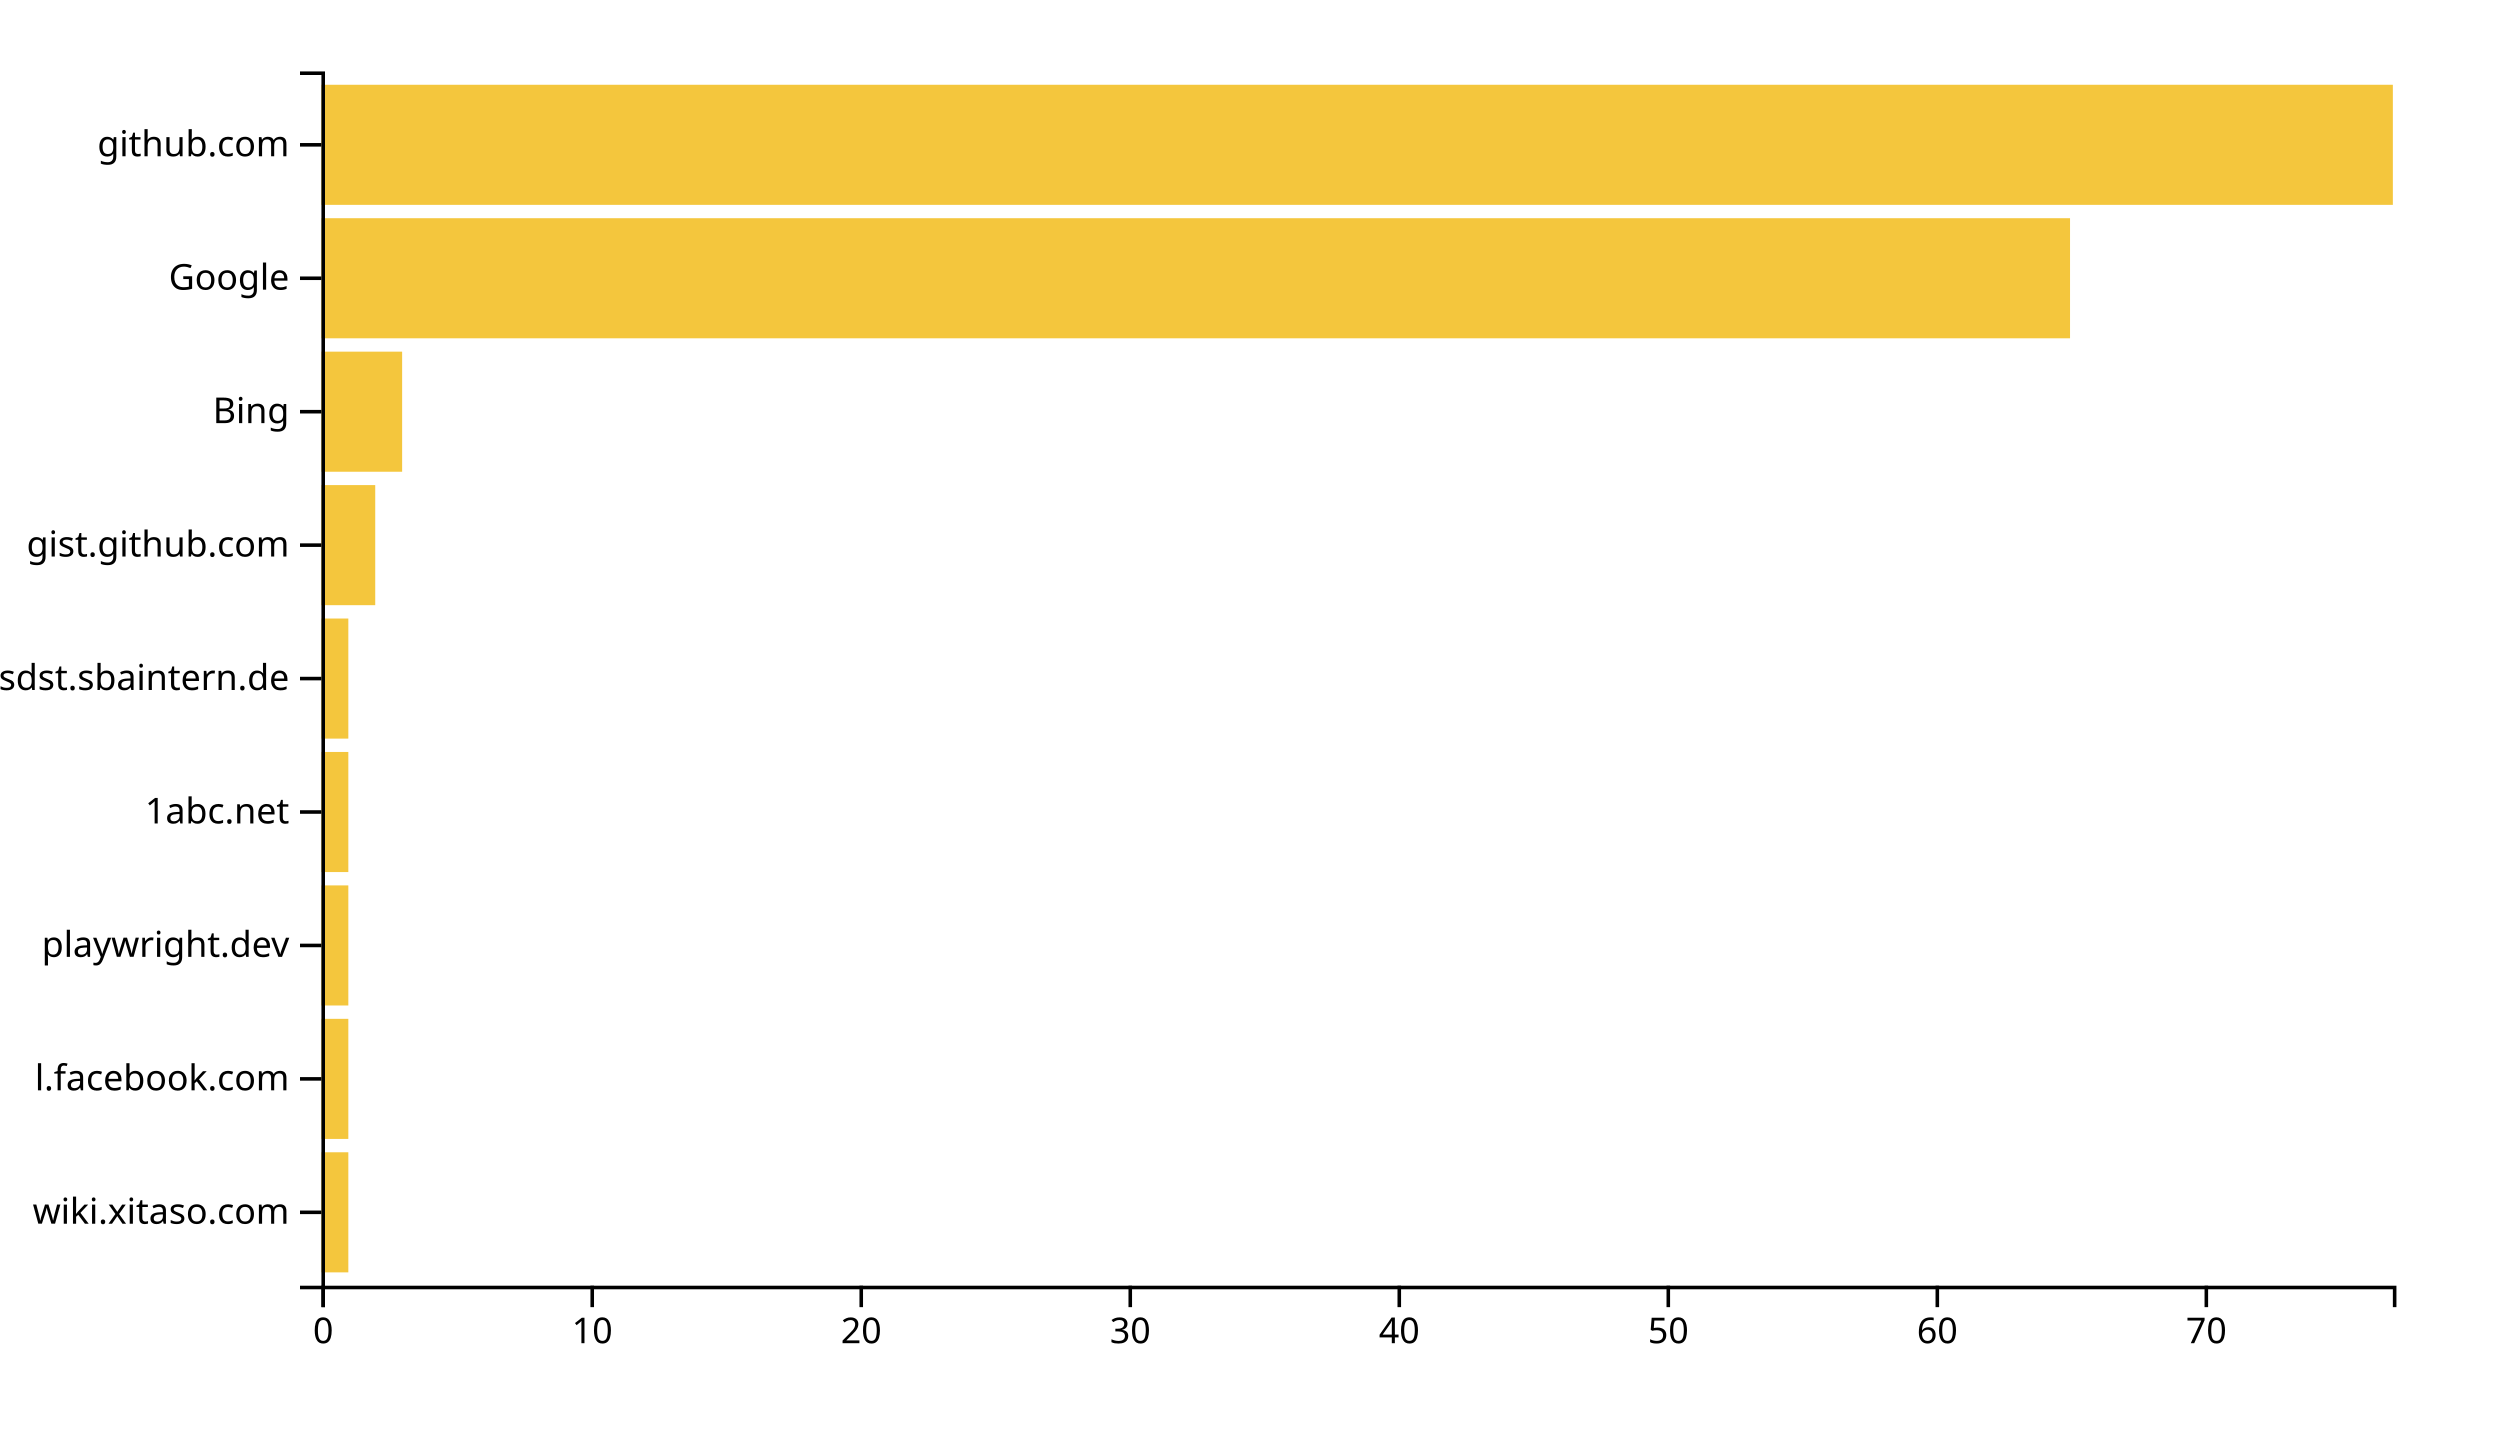
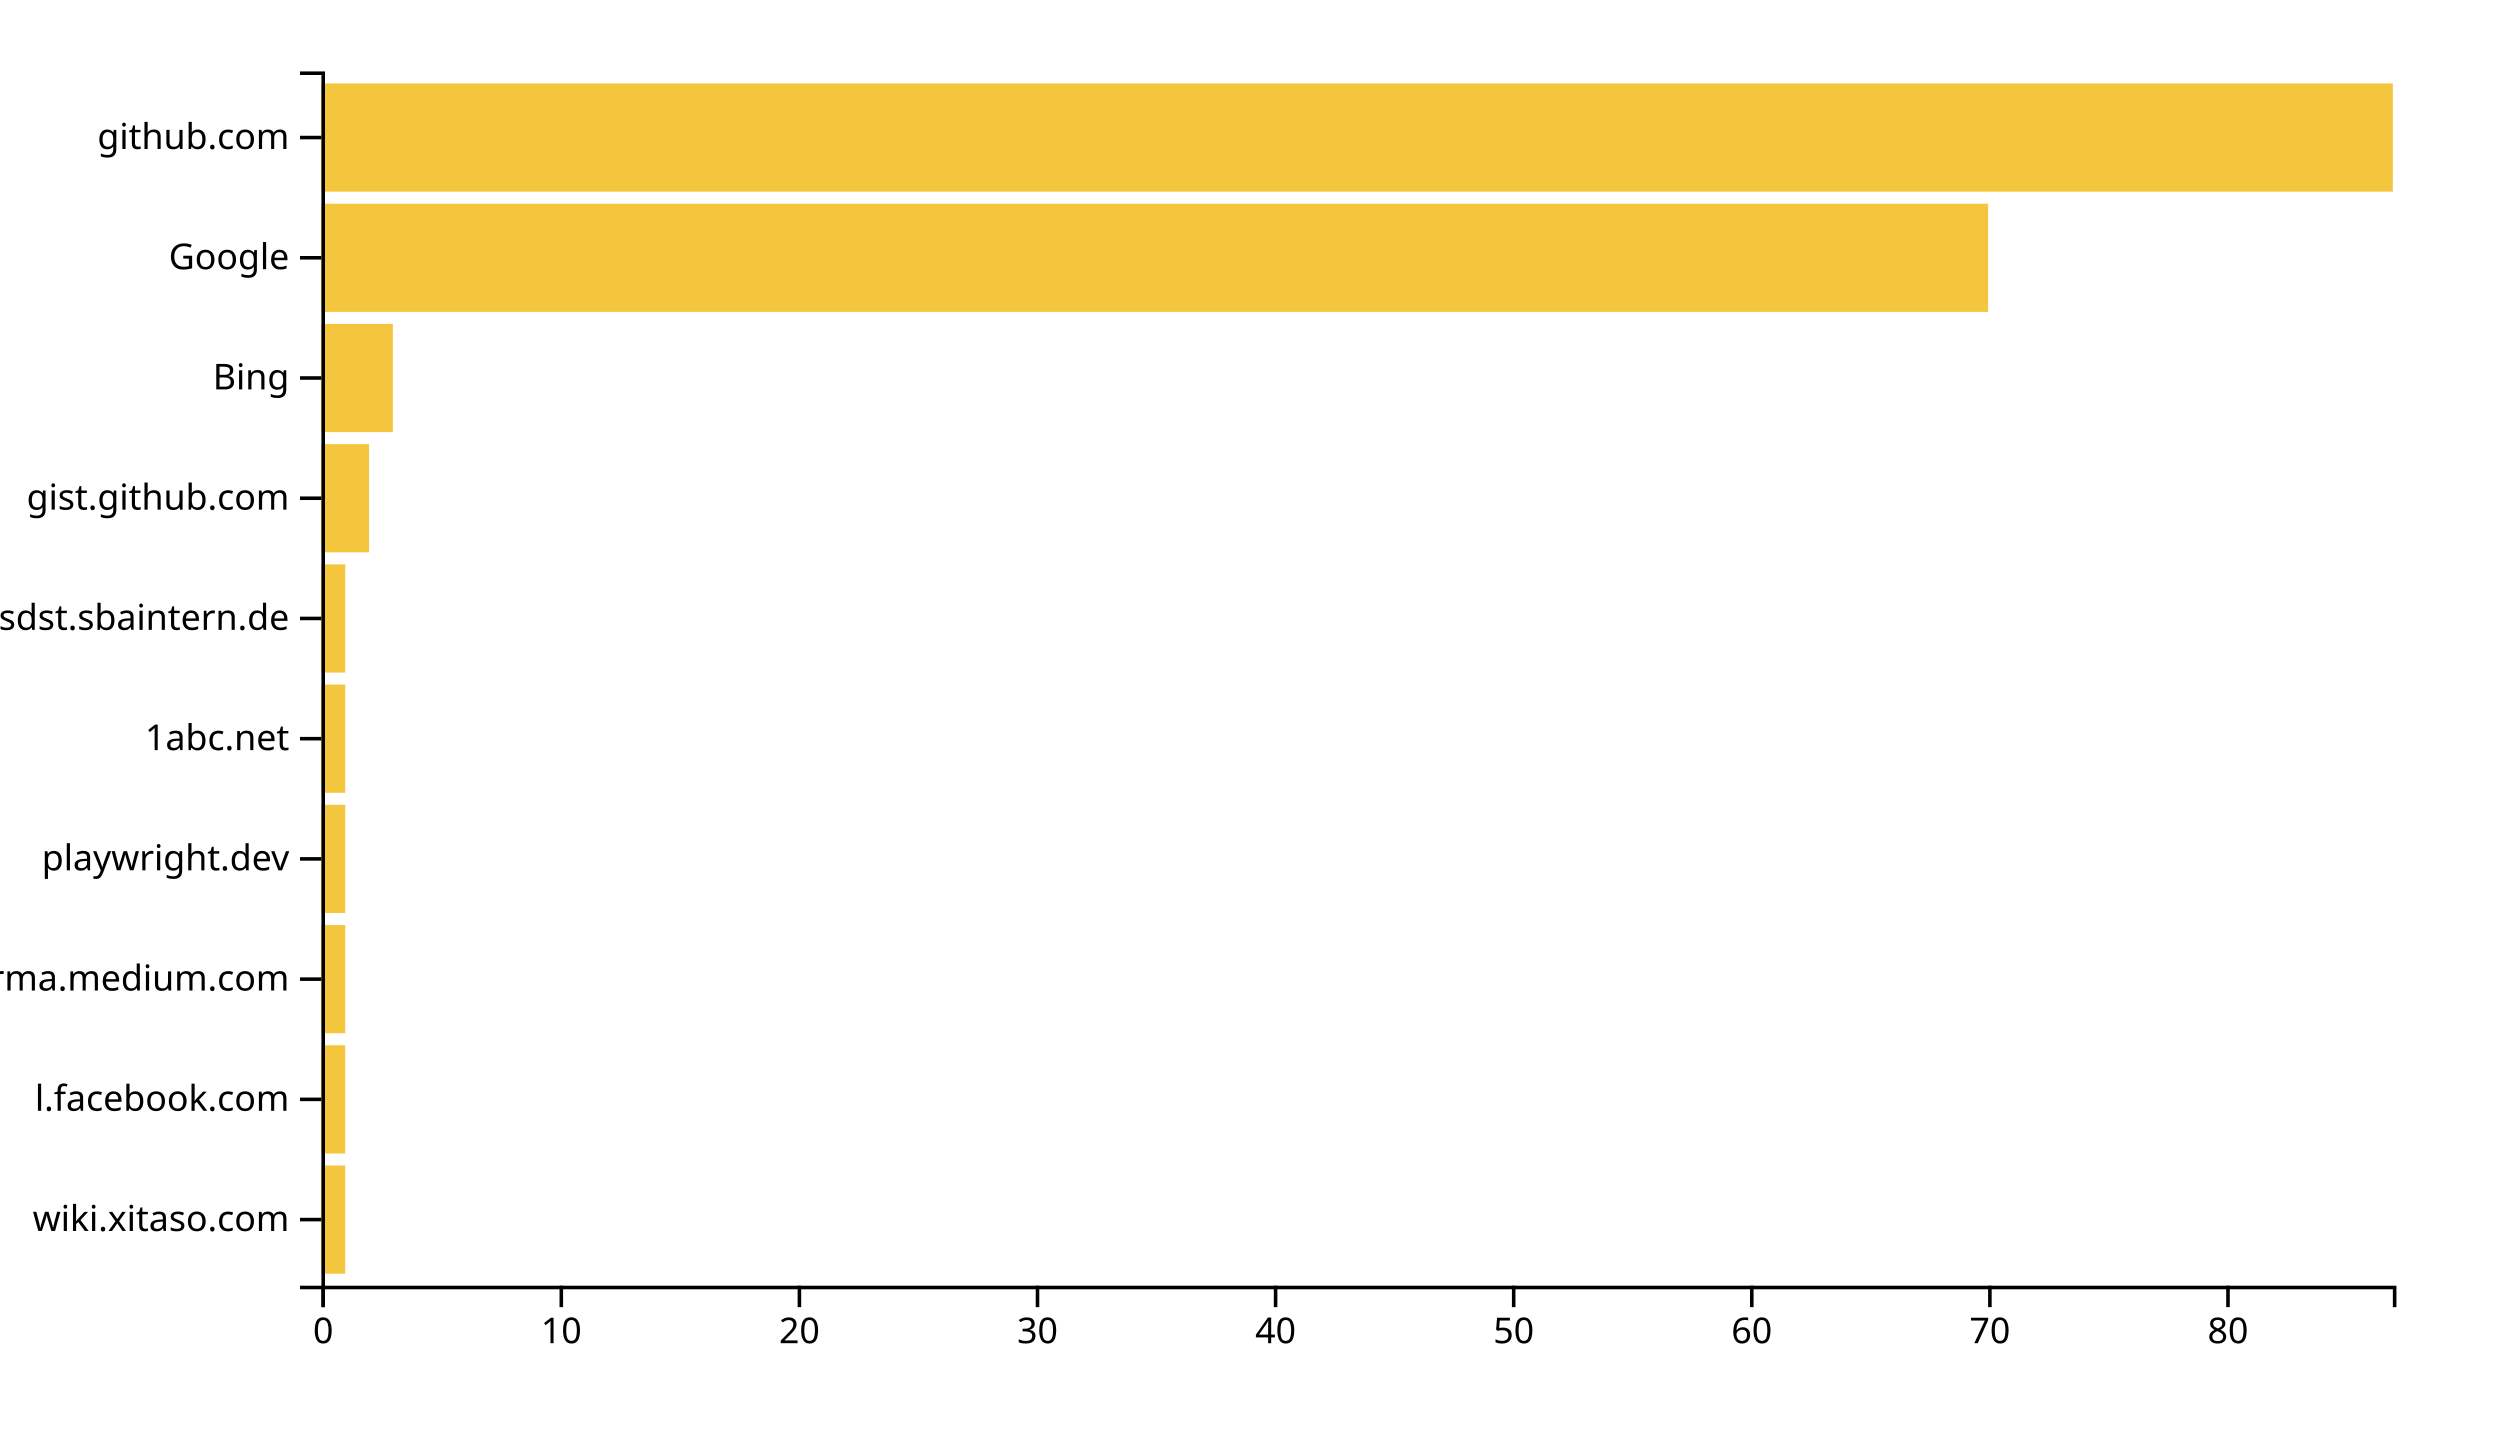
<svg xmlns="http://www.w3.org/2000/svg" width="700" height="400">
  <g transform="translate(90,20)">
-     <rect class="bar" width="7.532" y="302.637" height="33.626" style="fill: #f4c63d; text-anchor: end;" />
-     <rect class="bar" width="7.532" y="265.275" height="33.626" style="fill: #f4c63d; text-anchor: end;" />
-     <rect class="bar" width="7.532" y="227.912" height="33.626" style="fill: #f4c63d; text-anchor: end;" />
-     <rect class="bar" width="7.532" y="190.549" height="33.626" style="fill: #f4c63d; text-anchor: end;" />
-     <rect class="bar" width="7.532" y="153.187" height="33.626" style="fill: #f4c63d; text-anchor: end;" />
-     <rect class="bar" width="15.065" y="115.824" height="33.626" style="fill: #f4c63d; text-anchor: end;" />
-     <rect class="bar" width="22.597" y="78.462" height="33.626" style="fill: #f4c63d; text-anchor: end;" />
-     <rect class="bar" width="489.61" y="41.099" height="33.626" style="fill: #f4c63d; text-anchor: end;" />
-     <rect class="bar" width="580" y="3.736" height="33.626" style="fill: #f4c63d; text-anchor: end;" />
+     <rect class="bar" width="6.667" y="306.337" height="30.297" style="fill: #f4c63d; text-anchor: end;" />
+     <rect class="bar" width="6.667" y="272.673" height="30.297" style="fill: #f4c63d; text-anchor: end;" />
+     <rect class="bar" width="6.667" y="239.01" height="30.297" style="fill: #f4c63d; text-anchor: end;" />
+     <rect class="bar" width="6.667" y="205.347" height="30.297" style="fill: #f4c63d; text-anchor: end;" />
+     <rect class="bar" width="6.667" y="171.683" height="30.297" style="fill: #f4c63d; text-anchor: end;" />
+     <rect class="bar" width="6.667" y="138.02" height="30.297" style="fill: #f4c63d; text-anchor: end;" />
+     <rect class="bar" width="13.333" y="104.356" height="30.297" style="fill: #f4c63d; text-anchor: end;" />
+     <rect class="bar" width="20" y="70.693" height="30.297" style="fill: #f4c63d; text-anchor: end;" />
+     <rect class="bar" width="466.667" y="37.03" height="30.297" style="fill: #f4c63d; text-anchor: end;" />
+     <rect class="bar" width="580" y="3.366" height="30.297" style="fill: #f4c63d; text-anchor: end;" />
    <g transform="translate(0,340)" fill="none" font-size="10" font-family="sans-serif" text-anchor="middle">
      <path class="domain" stroke="currentColor" d="M0.5,6V0.5H580.5V6" />
      <g class="tick" opacity="1" transform="translate(0.5,0)">
        <line stroke="currentColor" y2="6" />
        <text fill="currentColor" y="9" dy="0.71em">0</text>
      </g>
-       <g class="tick" opacity="1" transform="translate(75.82468,0)">
+       <g class="tick" opacity="1" transform="translate(67.16667,0)">
        <line stroke="currentColor" y2="6" />
        <text fill="currentColor" y="9" dy="0.71em">10</text>
      </g>
-       <g class="tick" opacity="1" transform="translate(151.1494,0)">
+       <g class="tick" opacity="1" transform="translate(133.8333,0)">
        <line stroke="currentColor" y2="6" />
        <text fill="currentColor" y="9" dy="0.71em">20</text>
      </g>
-       <g class="tick" opacity="1" transform="translate(226.474,0)">
+       <g class="tick" opacity="1" transform="translate(200.5,0)">
        <line stroke="currentColor" y2="6" />
        <text fill="currentColor" y="9" dy="0.71em">30</text>
      </g>
-       <g class="tick" opacity="1" transform="translate(301.7987,0)">
+       <g class="tick" opacity="1" transform="translate(267.1667,0)">
        <line stroke="currentColor" y2="6" />
        <text fill="currentColor" y="9" dy="0.71em">40</text>
      </g>
-       <g class="tick" opacity="1" transform="translate(377.1234,0)">
+       <g class="tick" opacity="1" transform="translate(333.8333,0)">
        <line stroke="currentColor" y2="6" />
        <text fill="currentColor" y="9" dy="0.71em">50</text>
      </g>
-       <g class="tick" opacity="1" transform="translate(452.4481,0)">
+       <g class="tick" opacity="1" transform="translate(400.5,0)">
        <line stroke="currentColor" y2="6" />
        <text fill="currentColor" y="9" dy="0.71em">60</text>
      </g>
-       <g class="tick" opacity="1" transform="translate(527.7727,0)">
+       <g class="tick" opacity="1" transform="translate(467.1667,0)">
        <line stroke="currentColor" y2="6" />
        <text fill="currentColor" y="9" dy="0.71em">70</text>
+       </g>
+       <g class="tick" opacity="1" transform="translate(533.8333,0)">
+         <line stroke="currentColor" y2="6" />
+         <text fill="currentColor" y="9" dy="0.71em">80</text>
      </g>
    </g>
    <g fill="none" font-size="10" font-family="sans-serif" text-anchor="end">
      <path class="domain" stroke="currentColor" d="M-6,340.5H0.5V0.5H-6" />
-       <g class="tick" opacity="1" transform="translate(0,319.4505)">
+       <g class="tick" opacity="1" transform="translate(0,321.4851)">
        <line stroke="currentColor" x2="-6" />
        <text fill="currentColor" x="-9" dy="0.32em">wiki.xitaso.com</text>
      </g>
-       <g class="tick" opacity="1" transform="translate(0,282.0879)">
+       <g class="tick" opacity="1" transform="translate(0,287.8218)">
        <line stroke="currentColor" x2="-6" />
        <text fill="currentColor" x="-9" dy="0.32em">l.facebook.com</text>
      </g>
-       <g class="tick" opacity="1" transform="translate(0,244.7253)">
+       <g class="tick" opacity="1" transform="translate(0,254.1584)">
+         <line stroke="currentColor" x2="-6" />
+         <text fill="currentColor" x="-9" dy="0.32em">xgirma.medium.com</text>
+       </g>
+       <g class="tick" opacity="1" transform="translate(0,220.495)">
        <line stroke="currentColor" x2="-6" />
        <text fill="currentColor" x="-9" dy="0.32em">playwright.dev</text>
      </g>
-       <g class="tick" opacity="1" transform="translate(0,207.3626)">
+       <g class="tick" opacity="1" transform="translate(0,186.8317)">
        <line stroke="currentColor" x2="-6" />
        <text fill="currentColor" x="-9" dy="0.32em">1abc.net</text>
      </g>
-       <g class="tick" opacity="1" transform="translate(0,170)">
+       <g class="tick" opacity="1" transform="translate(0,153.1683)">
        <line stroke="currentColor" x2="-6" />
        <text fill="currentColor" x="-9" dy="0.32em">confluence.webapp.sdst.sbaintern.de</text>
      </g>
-       <g class="tick" opacity="1" transform="translate(0,132.6374)">
+       <g class="tick" opacity="1" transform="translate(0,119.505)">
        <line stroke="currentColor" x2="-6" />
        <text fill="currentColor" x="-9" dy="0.32em">gist.github.com</text>
      </g>
-       <g class="tick" opacity="1" transform="translate(0,95.27473)">
+       <g class="tick" opacity="1" transform="translate(0,85.84158)">
        <line stroke="currentColor" x2="-6" />
        <text fill="currentColor" x="-9" dy="0.32em">Bing</text>
      </g>
-       <g class="tick" opacity="1" transform="translate(0,57.91209)">
+       <g class="tick" opacity="1" transform="translate(0,52.17822)">
        <line stroke="currentColor" x2="-6" />
        <text fill="currentColor" x="-9" dy="0.32em">Google</text>
      </g>
-       <g class="tick" opacity="1" transform="translate(0,20.54945)">
+       <g class="tick" opacity="1" transform="translate(0,18.51485)">
        <line stroke="currentColor" x2="-6" />
        <text fill="currentColor" x="-9" dy="0.32em">github.com</text>
      </g>
    </g>
  </g>
</svg>
